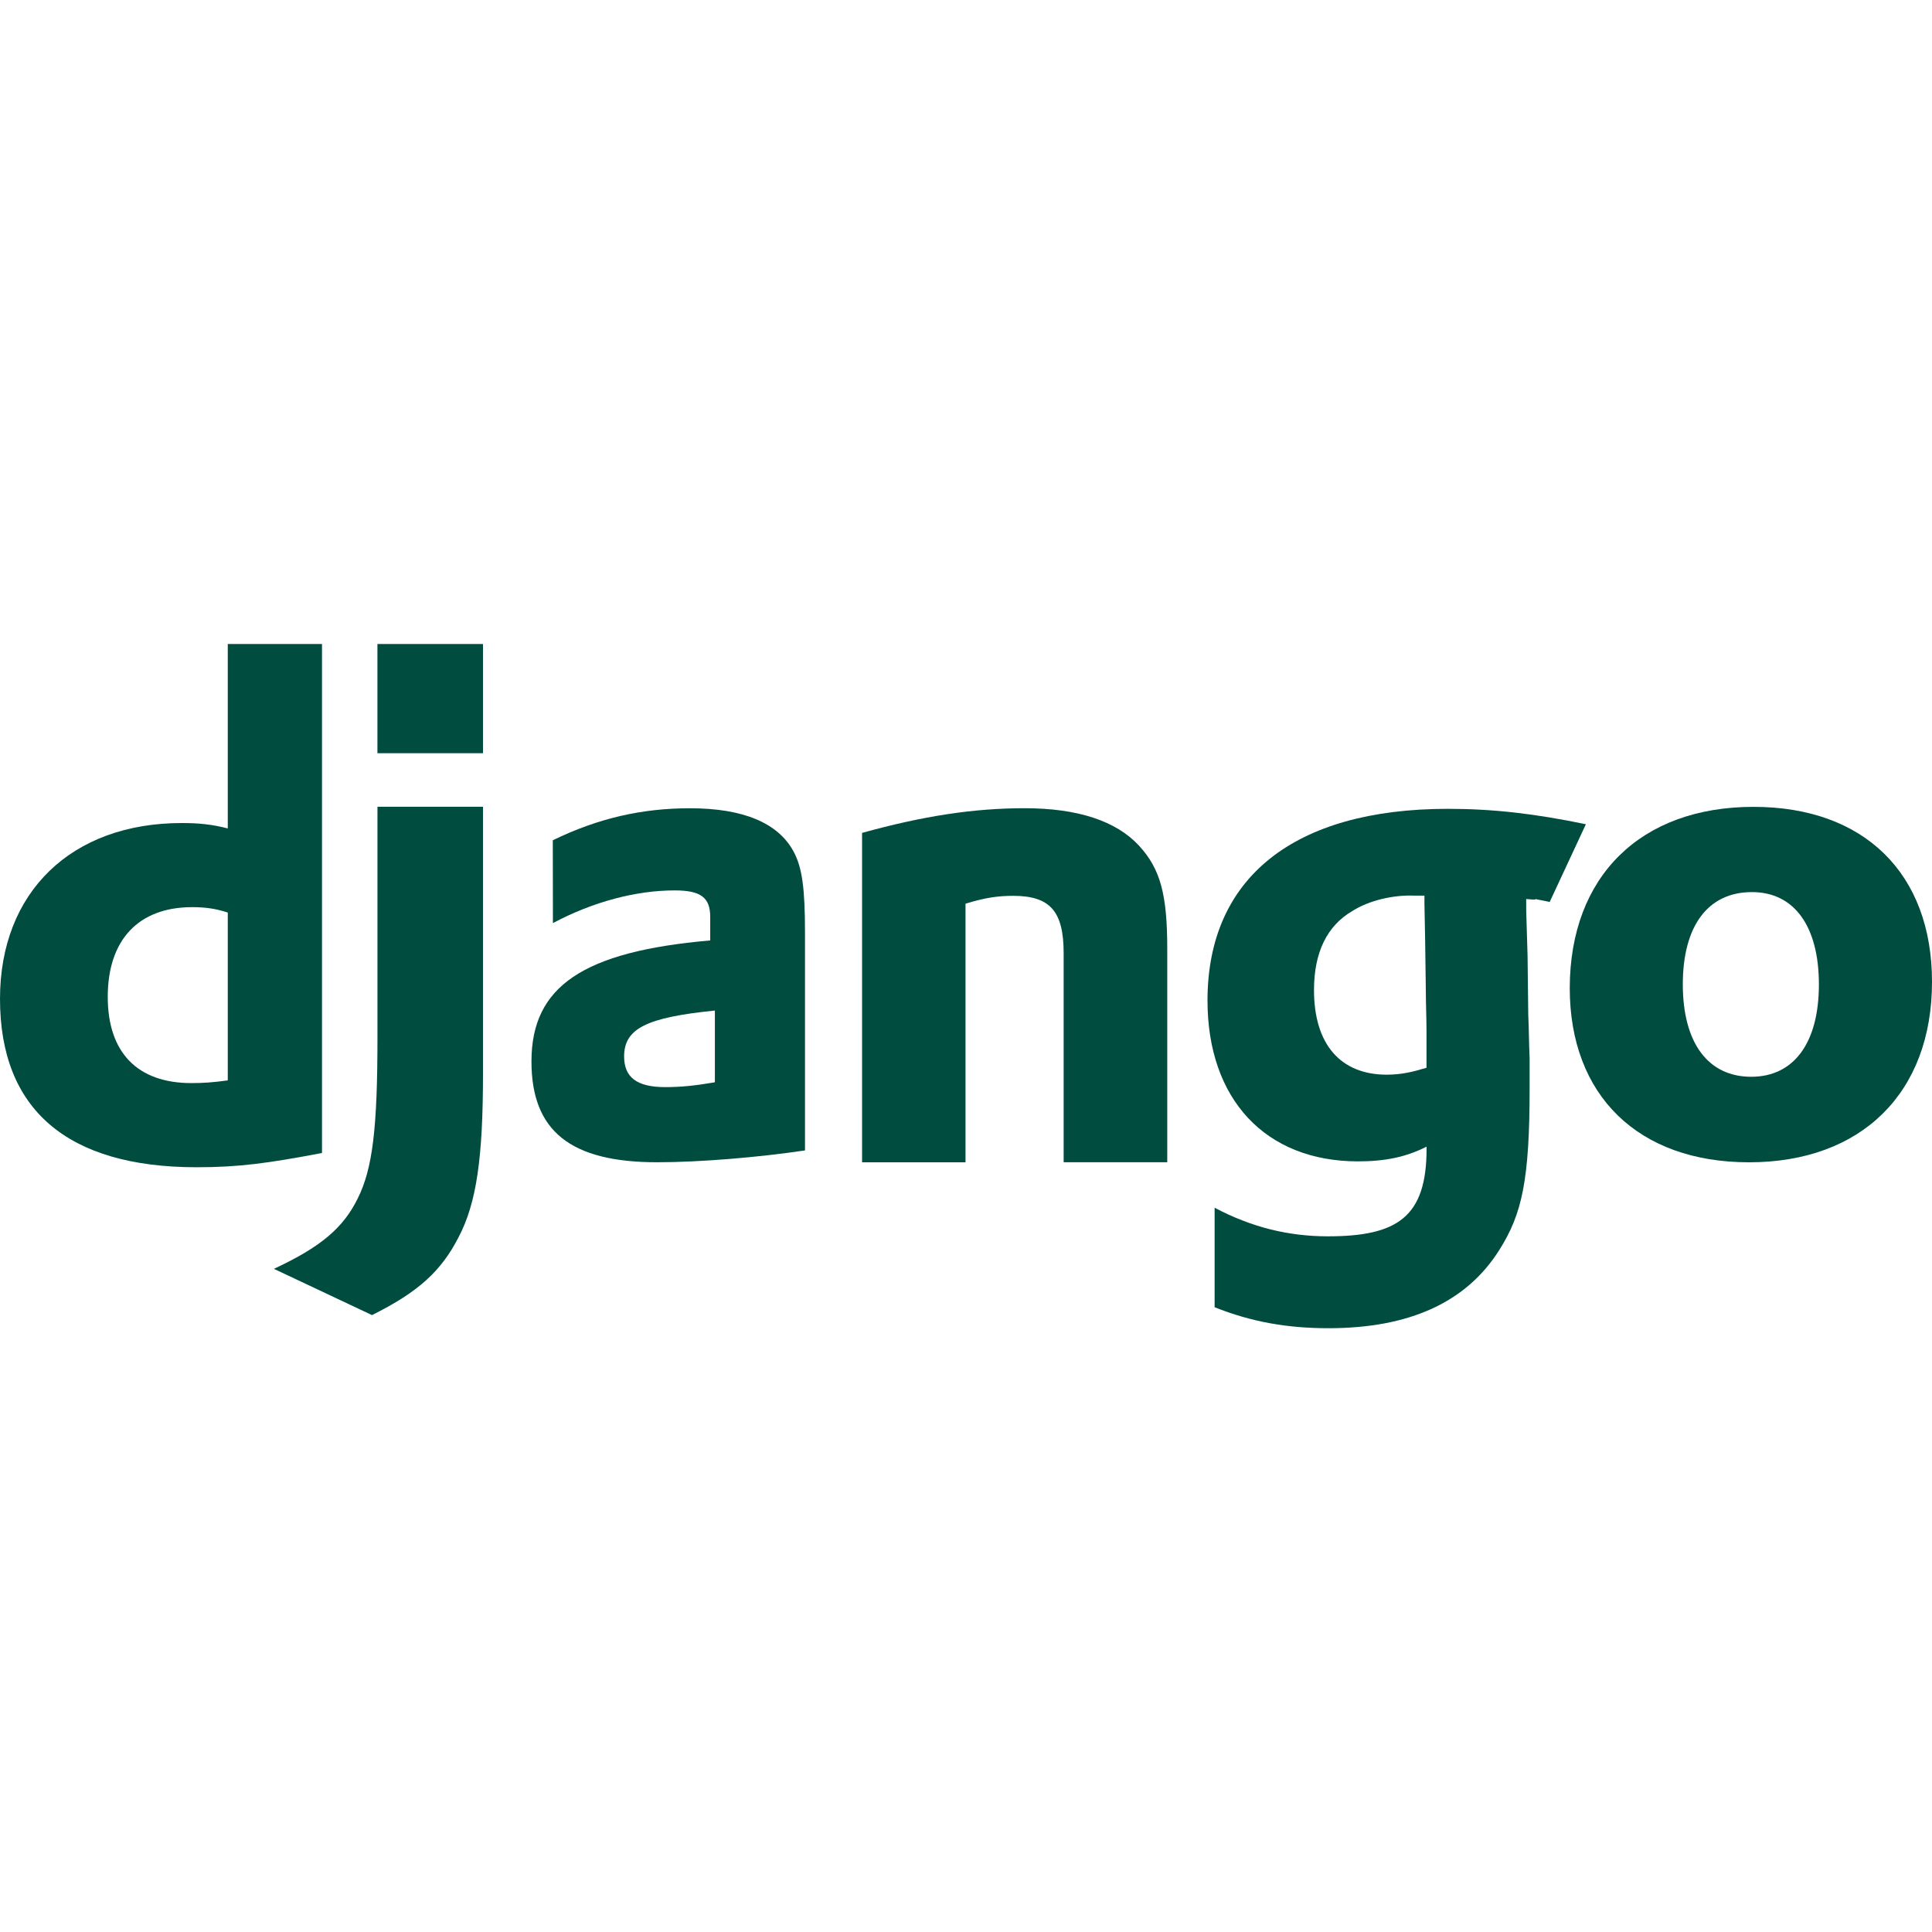
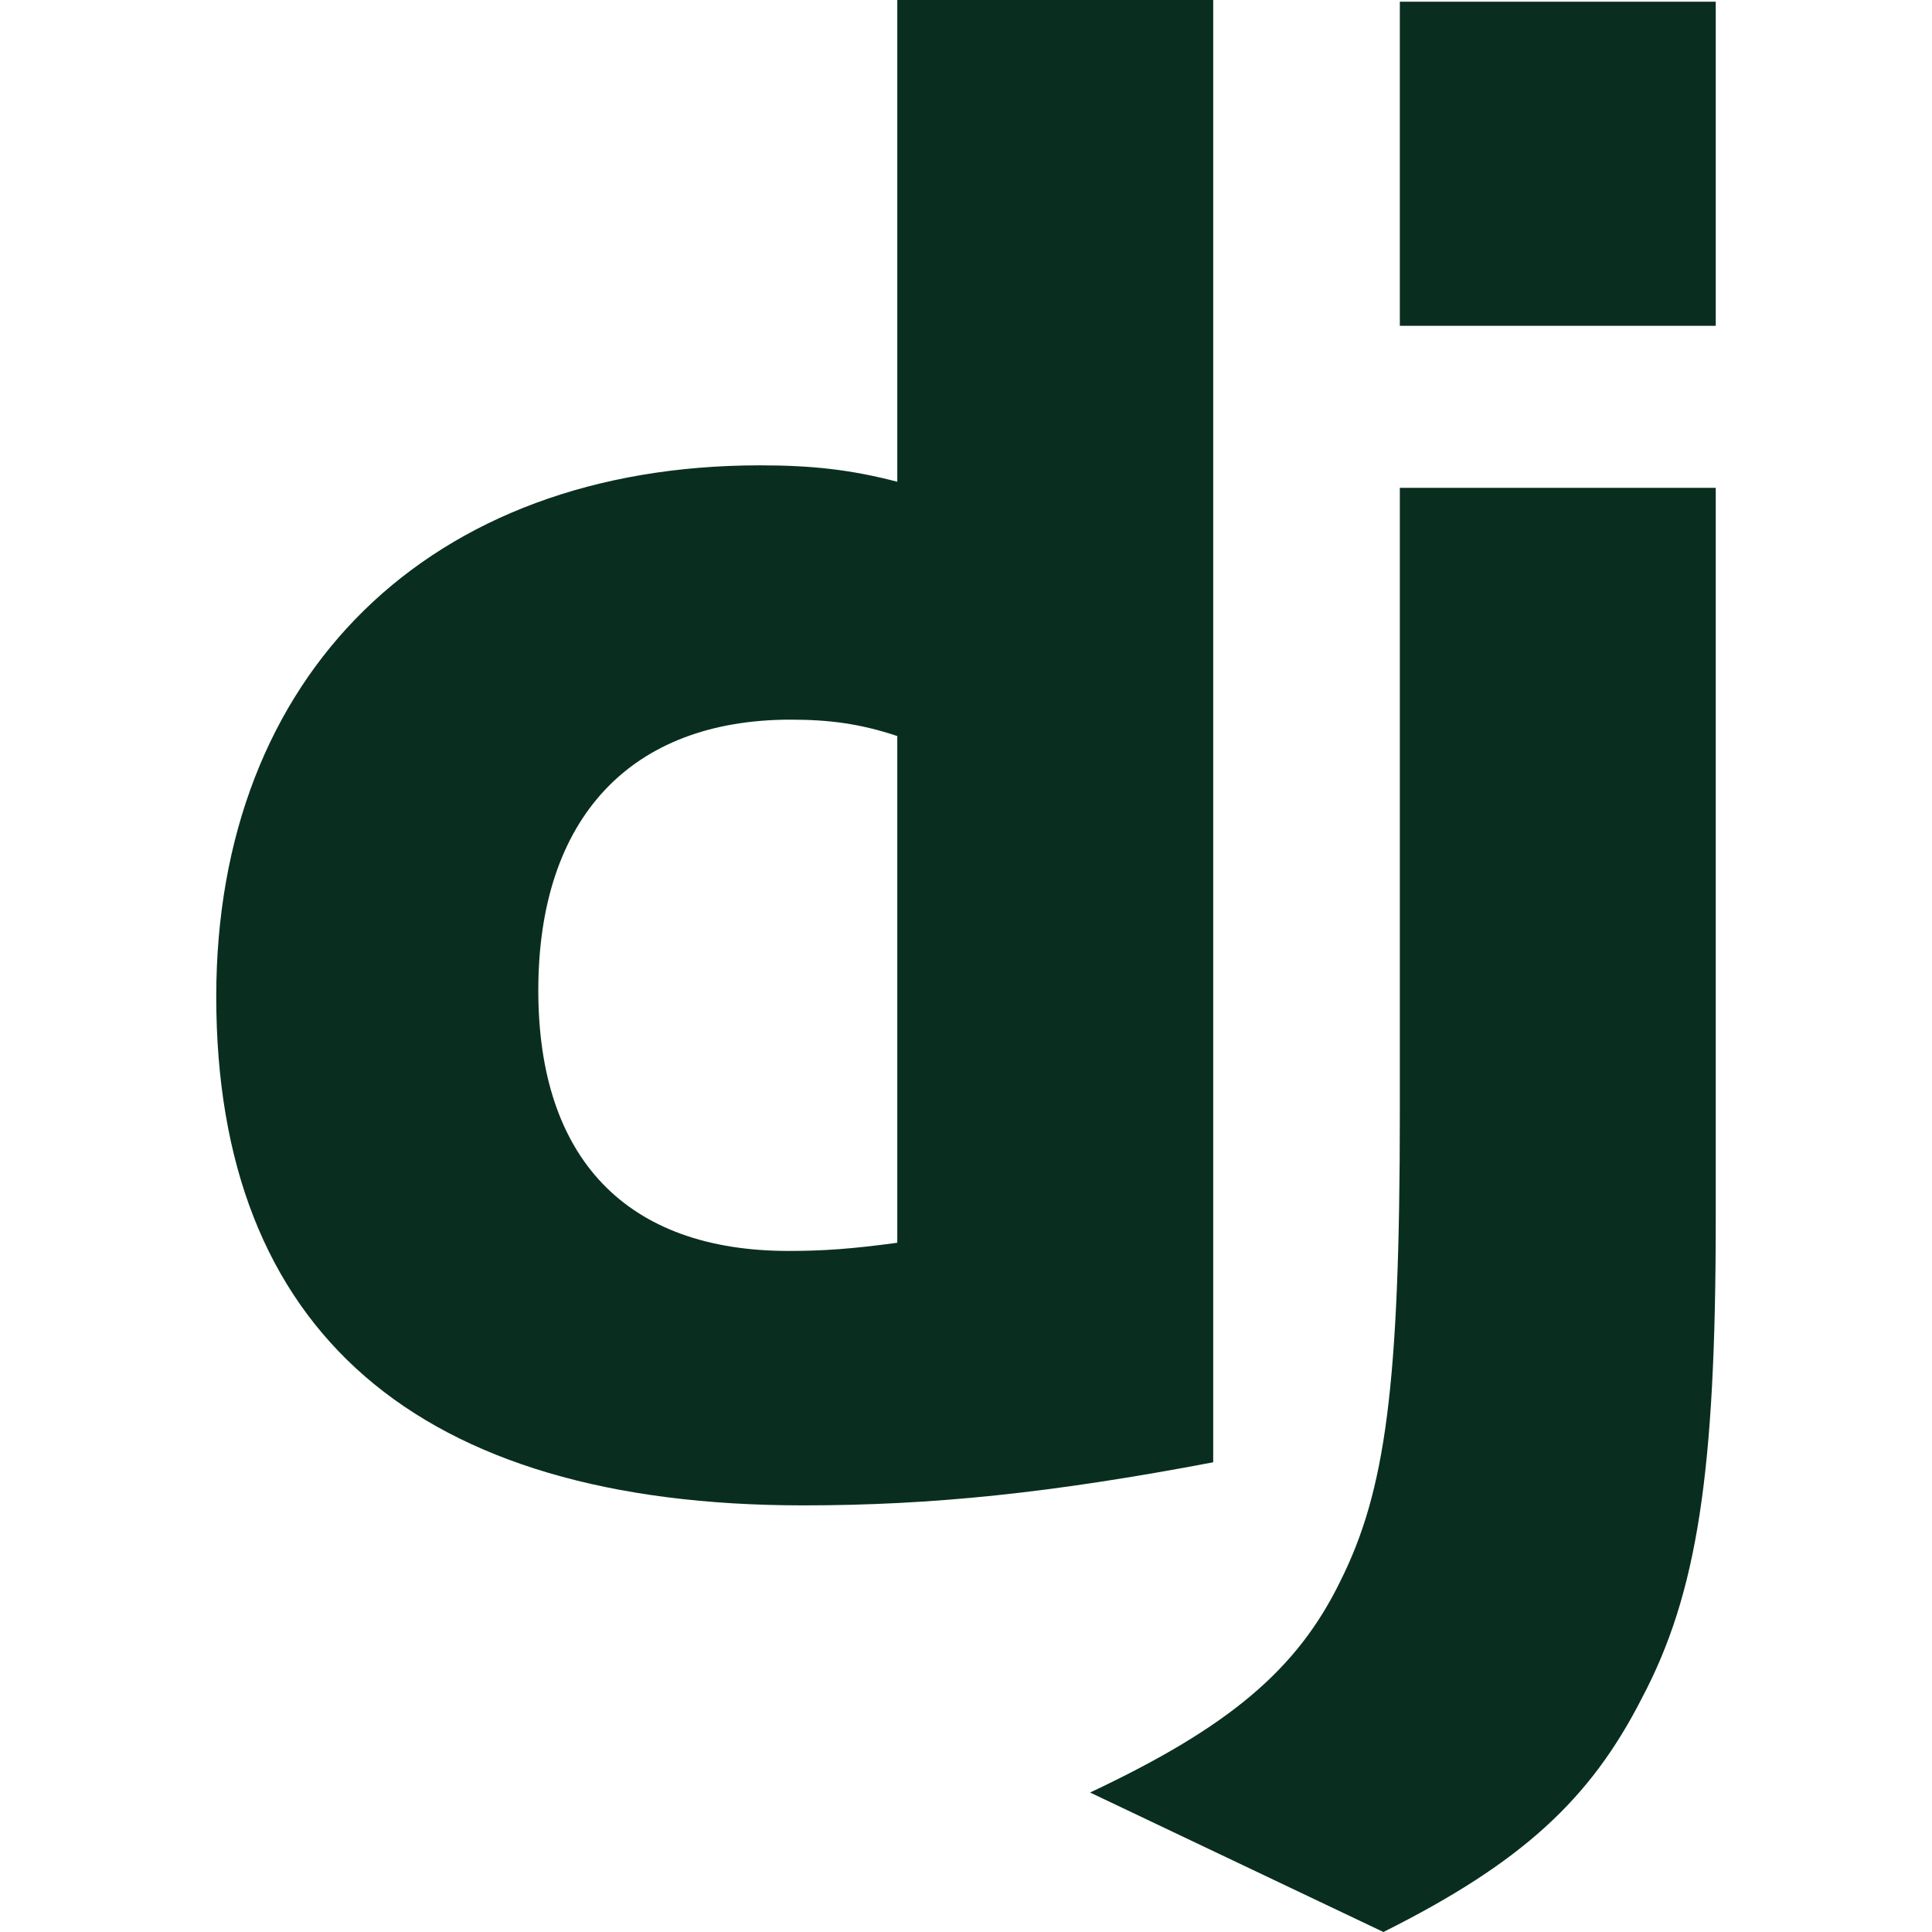
- <svg xmlns="http://www.w3.org/2000/svg" viewBox="0 0 48 48" width="48px" height="48px" fill-rule="evenodd" clip-rule="evenodd">
-   <path fill="#004d40" fill-rule="evenodd" d="M8,16v12.646C6.655,28.9,5.949,29,4.878,29 C1.67,28.997,0,27.565,0,24.816c0-2.649,1.771-4.368,4.516-4.368c0.426,0,0.75,0.033,1.143,0.134V16H8z M5.659,22.672 c-0.308-0.1-0.561-0.134-0.886-0.134c-1.328,0-2.096,0.809-2.096,2.228c0,1.381,0.734,2.143,2.079,2.143 c0.291,0,0.527-0.016,0.903-0.067V22.672L5.659,22.672z" clip-rule="evenodd" />
-   <path fill="#004d40" fill-rule="evenodd" d="M12,20.046v6.618c0,2.076-0.155,3.224-0.612,4.084 c-0.426,0.827-0.987,1.349-2.146,1.925l-2.437-1.149c1.159-0.539,1.721-1.015,2.079-1.742c0.375-0.743,0.494-1.754,0.494-4.017 v-5.721H12z" clip-rule="evenodd" />
-   <rect width="2.623" height="2.713" x="9.377" y="16" fill="#004d40" fill-rule="evenodd" clip-rule="evenodd" />
-   <path fill="#004d40" fill-rule="evenodd" d="M13.734,20.876c1.136-0.552,2.223-0.795,3.408-0.795 c1.321,0,2.189,0.363,2.573,1.073C19.93,21.551,20,22.068,20,23.175v5.407c-1.152,0.171-2.606,0.294-3.673,0.294 c-2.156,0-3.123-0.778-3.123-2.505c0-1.868,1.285-2.731,4.441-3.006V22.78c0-0.483-0.235-0.658-0.884-0.658 c-0.95,0-2.02,0.278-3.024,0.812L13.734,20.876z M17.761,25.107c-1.702,0.171-2.255,0.449-2.255,1.141 c0,0.518,0.318,0.761,1.02,0.761c0.384,0,0.735-0.034,1.235-0.12L17.761,25.107L17.761,25.107z" clip-rule="evenodd" />
-   <path fill="#004d40" fill-rule="evenodd" d="M21.418,20.693c1.52-0.421,2.772-0.613,4.041-0.613 c1.318,0,2.273,0.317,2.839,0.93C28.83,21.588,29,22.222,29,23.573v5.303h-2.574v-5.195c0-1.038-0.335-1.424-1.252-1.424 c-0.351,0-0.669,0.035-1.186,0.195v6.425h-2.57V20.693z" clip-rule="evenodd" />
-   <path fill="#004d40" fill-rule="evenodd" d="M30.177,30.006c0.919,0.486,1.839,0.71,2.812,0.71 c1.721,0,2.454-0.473,2.454-2.176v-0.052c-0.51,0.258-1.025,0.366-1.704,0.366c-2.302,0-3.739-1.547-3.739-3.997 c0-3.043,2.141-4.762,5.974-4.762c1.126,0,2.167,0.121,3.427,0.383l-0.899,1.93c-0.699-0.138-0.057-0.021-0.584-0.072v0.279 l0.034,1.13l0.017,1.461c0.017,0.366,0.017,0.73,0.034,1.096v0.73c0,2.295-0.19,3.131-0.751,4.02 c-0.818,1.302-2.234,1.947-4.246,1.947c-1.024,0-1.91-0.155-2.829-0.521V30.006L30.177,30.006z M35.392,22.251h-0.085h-0.19 c-0.51-0.017-1.108,0.121-1.518,0.383c-0.628,0.365-0.953,1.027-0.953,1.964c0,1.337,0.649,2.102,1.808,2.102 c0.358,0,0.649-0.069,0.987-0.172v-0.193v-0.73c0-0.314-0.017-0.662-0.017-1.027l-0.017-1.234l-0.017-0.886V22.251z" clip-rule="evenodd" />
-   <path fill="#004d40" fill-rule="evenodd" d="M43.566,20.046c2.753,0,4.434,1.66,4.434,4.348 c0,2.756-1.752,4.483-4.544,4.483c-2.756,0-4.456-1.659-4.456-4.33C39.005,21.774,40.757,20.046,43.566,20.046z M43.509,26.752 c1.057,0,1.681-0.838,1.681-2.294c0-1.439-0.607-2.294-1.663-2.294c-1.093,0-1.718,0.838-1.718,2.294 C41.81,25.914,42.438,26.752,43.509,26.752L43.509,26.752z" clip-rule="evenodd" />
+ <svg xmlns="http://www.w3.org/2000/svg" version="1.0" viewBox="0 0 128 128" fill="#092e20">
+   <path d="M59.448 0h20.93v96.88c-10.737 2.04-18.62 2.855-27.181 2.855-25.551-.001-38.87-11.551-38.87-33.705 0-21.338 14.135-35.2 36.015-35.2 3.398 0 5.98.272 9.106 1.087zm0 48.765c-2.446-.815-4.485-1.086-7.067-1.086-10.6 0-16.717 6.523-16.717 17.939 0 11.145 5.845 17.26 16.582 17.26 2.309 0 4.212-.136 7.202-.542z" />
+   <path d="M113.672 32.321V80.84c0 16.717-1.224 24.735-4.893 31.666-3.398 6.661-7.883 10.873-17.124 15.494l-19.435-9.241c9.242-4.35 13.726-8.153 16.58-14 2.99-5.979 3.943-12.91 3.943-31.122V32.321zM92.742.111h20.93v21.474h-20.93z" />
</svg>
